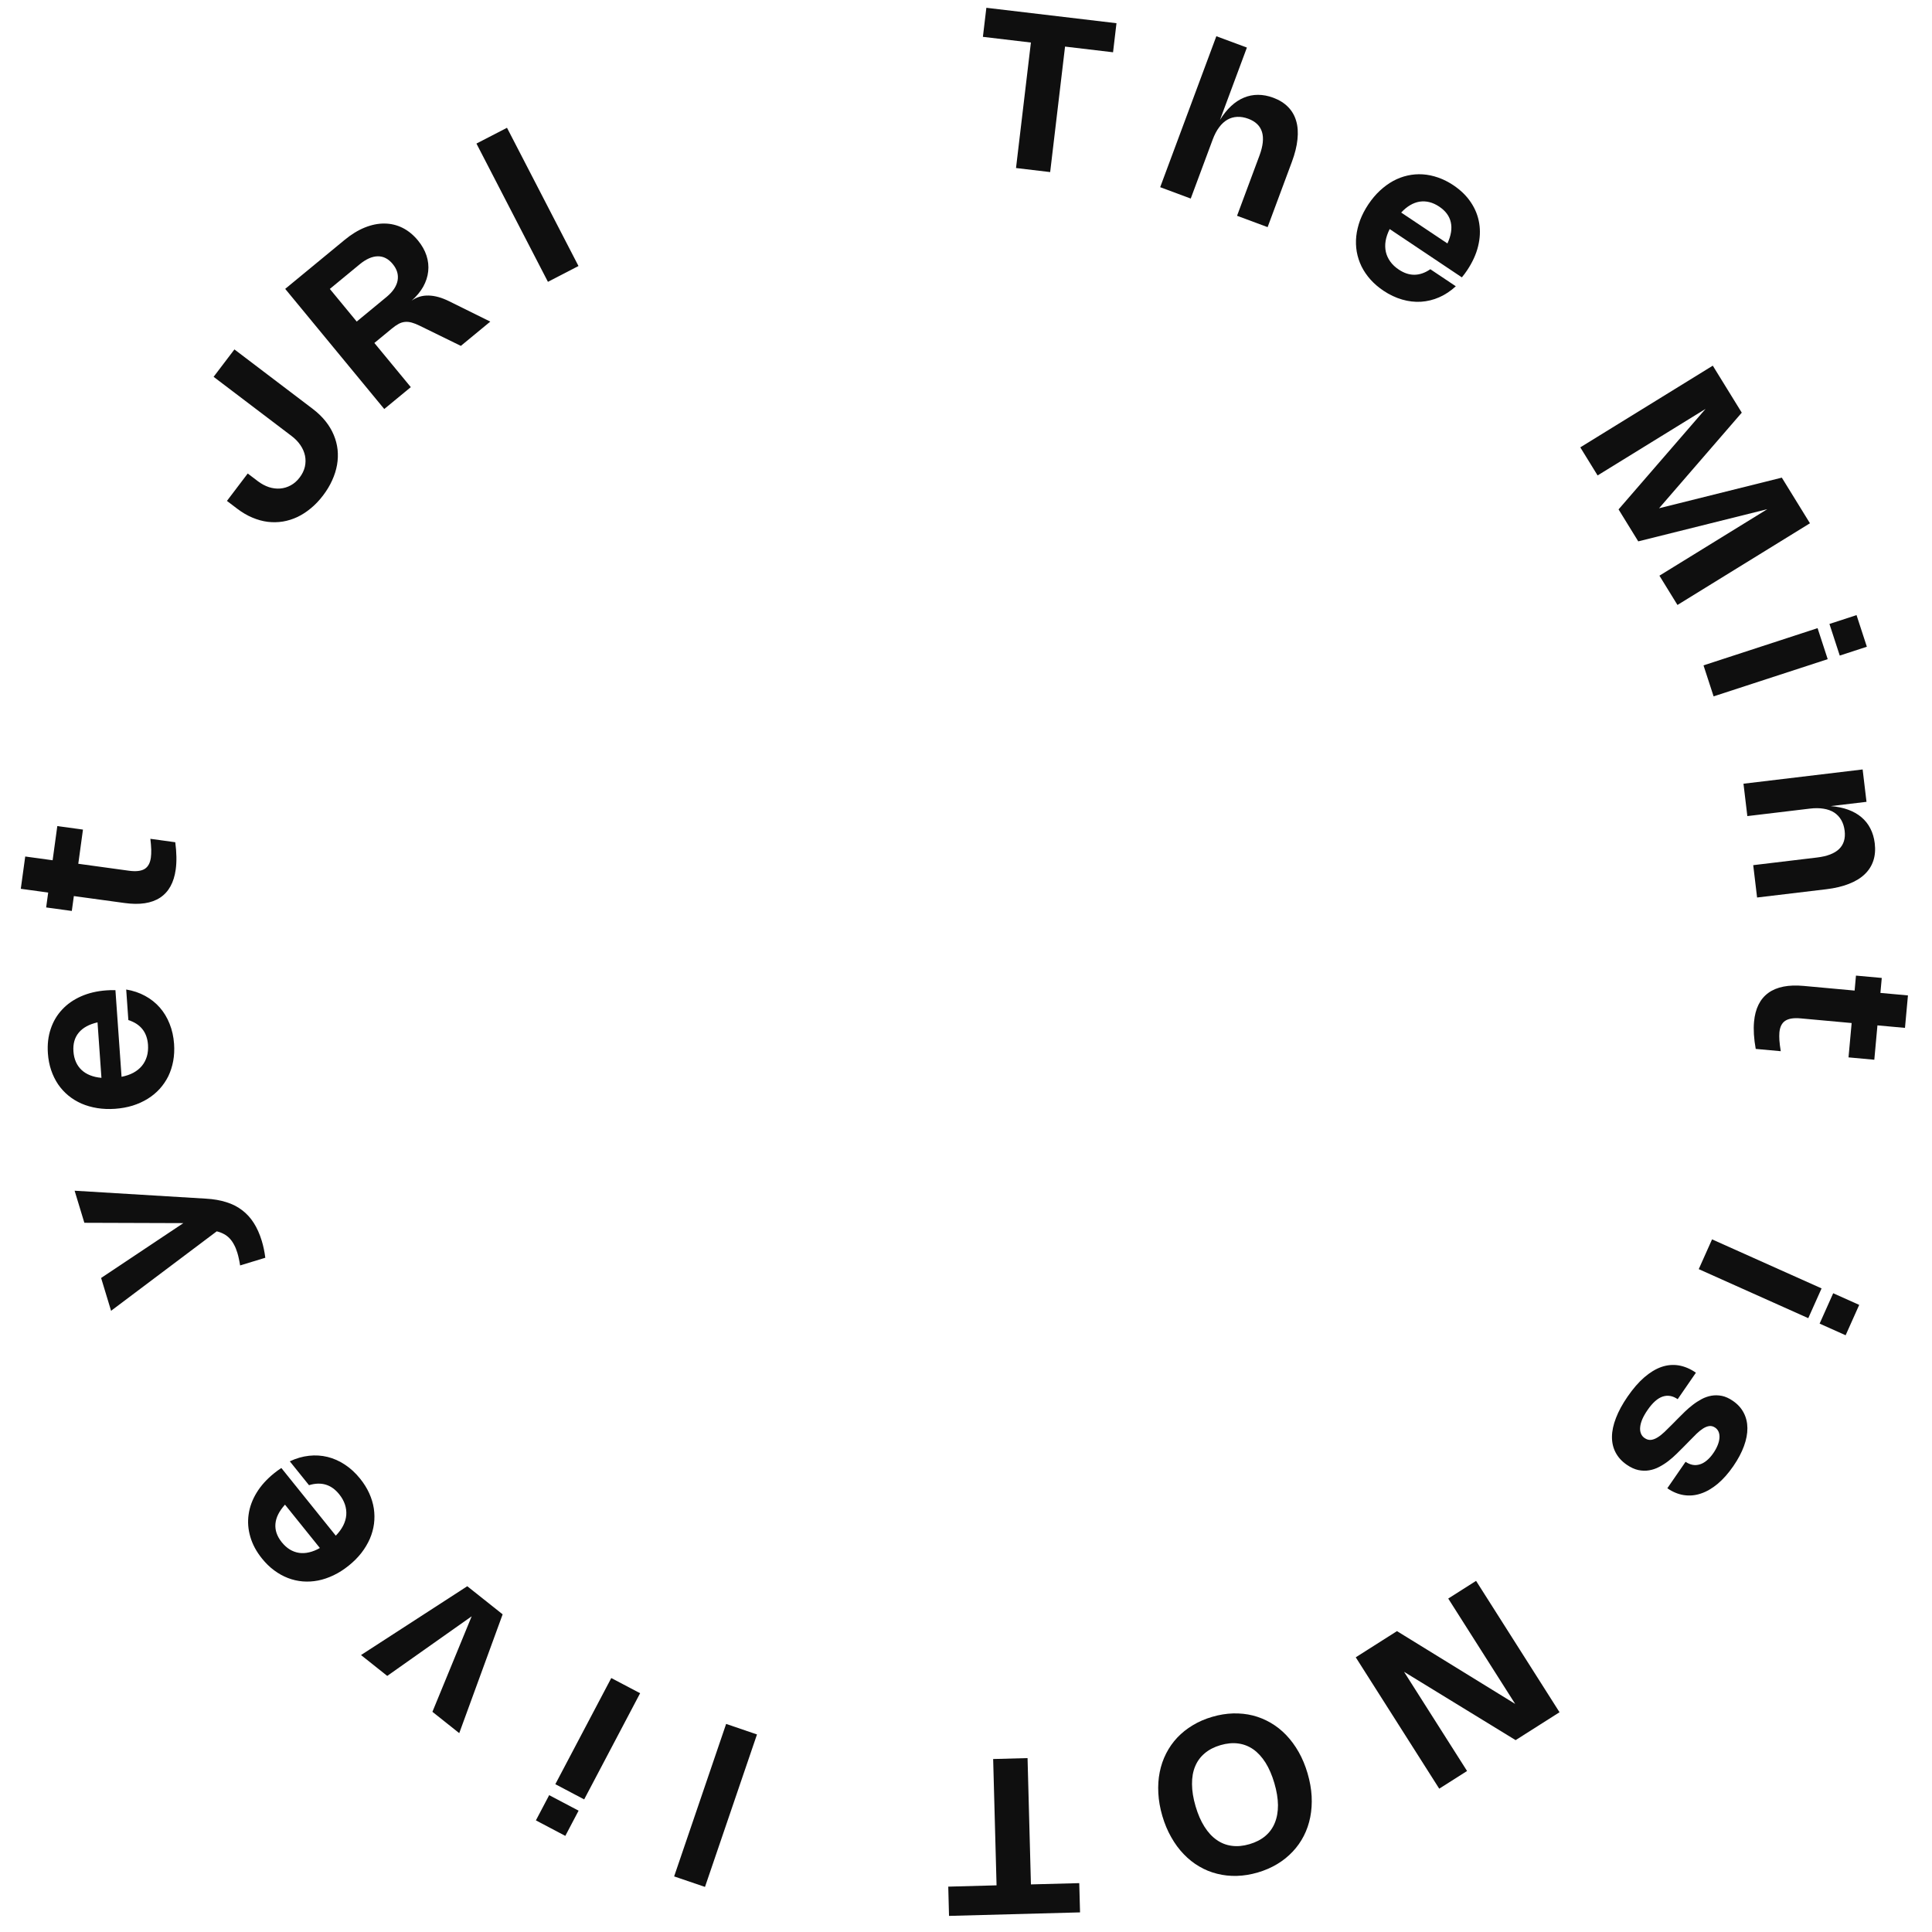
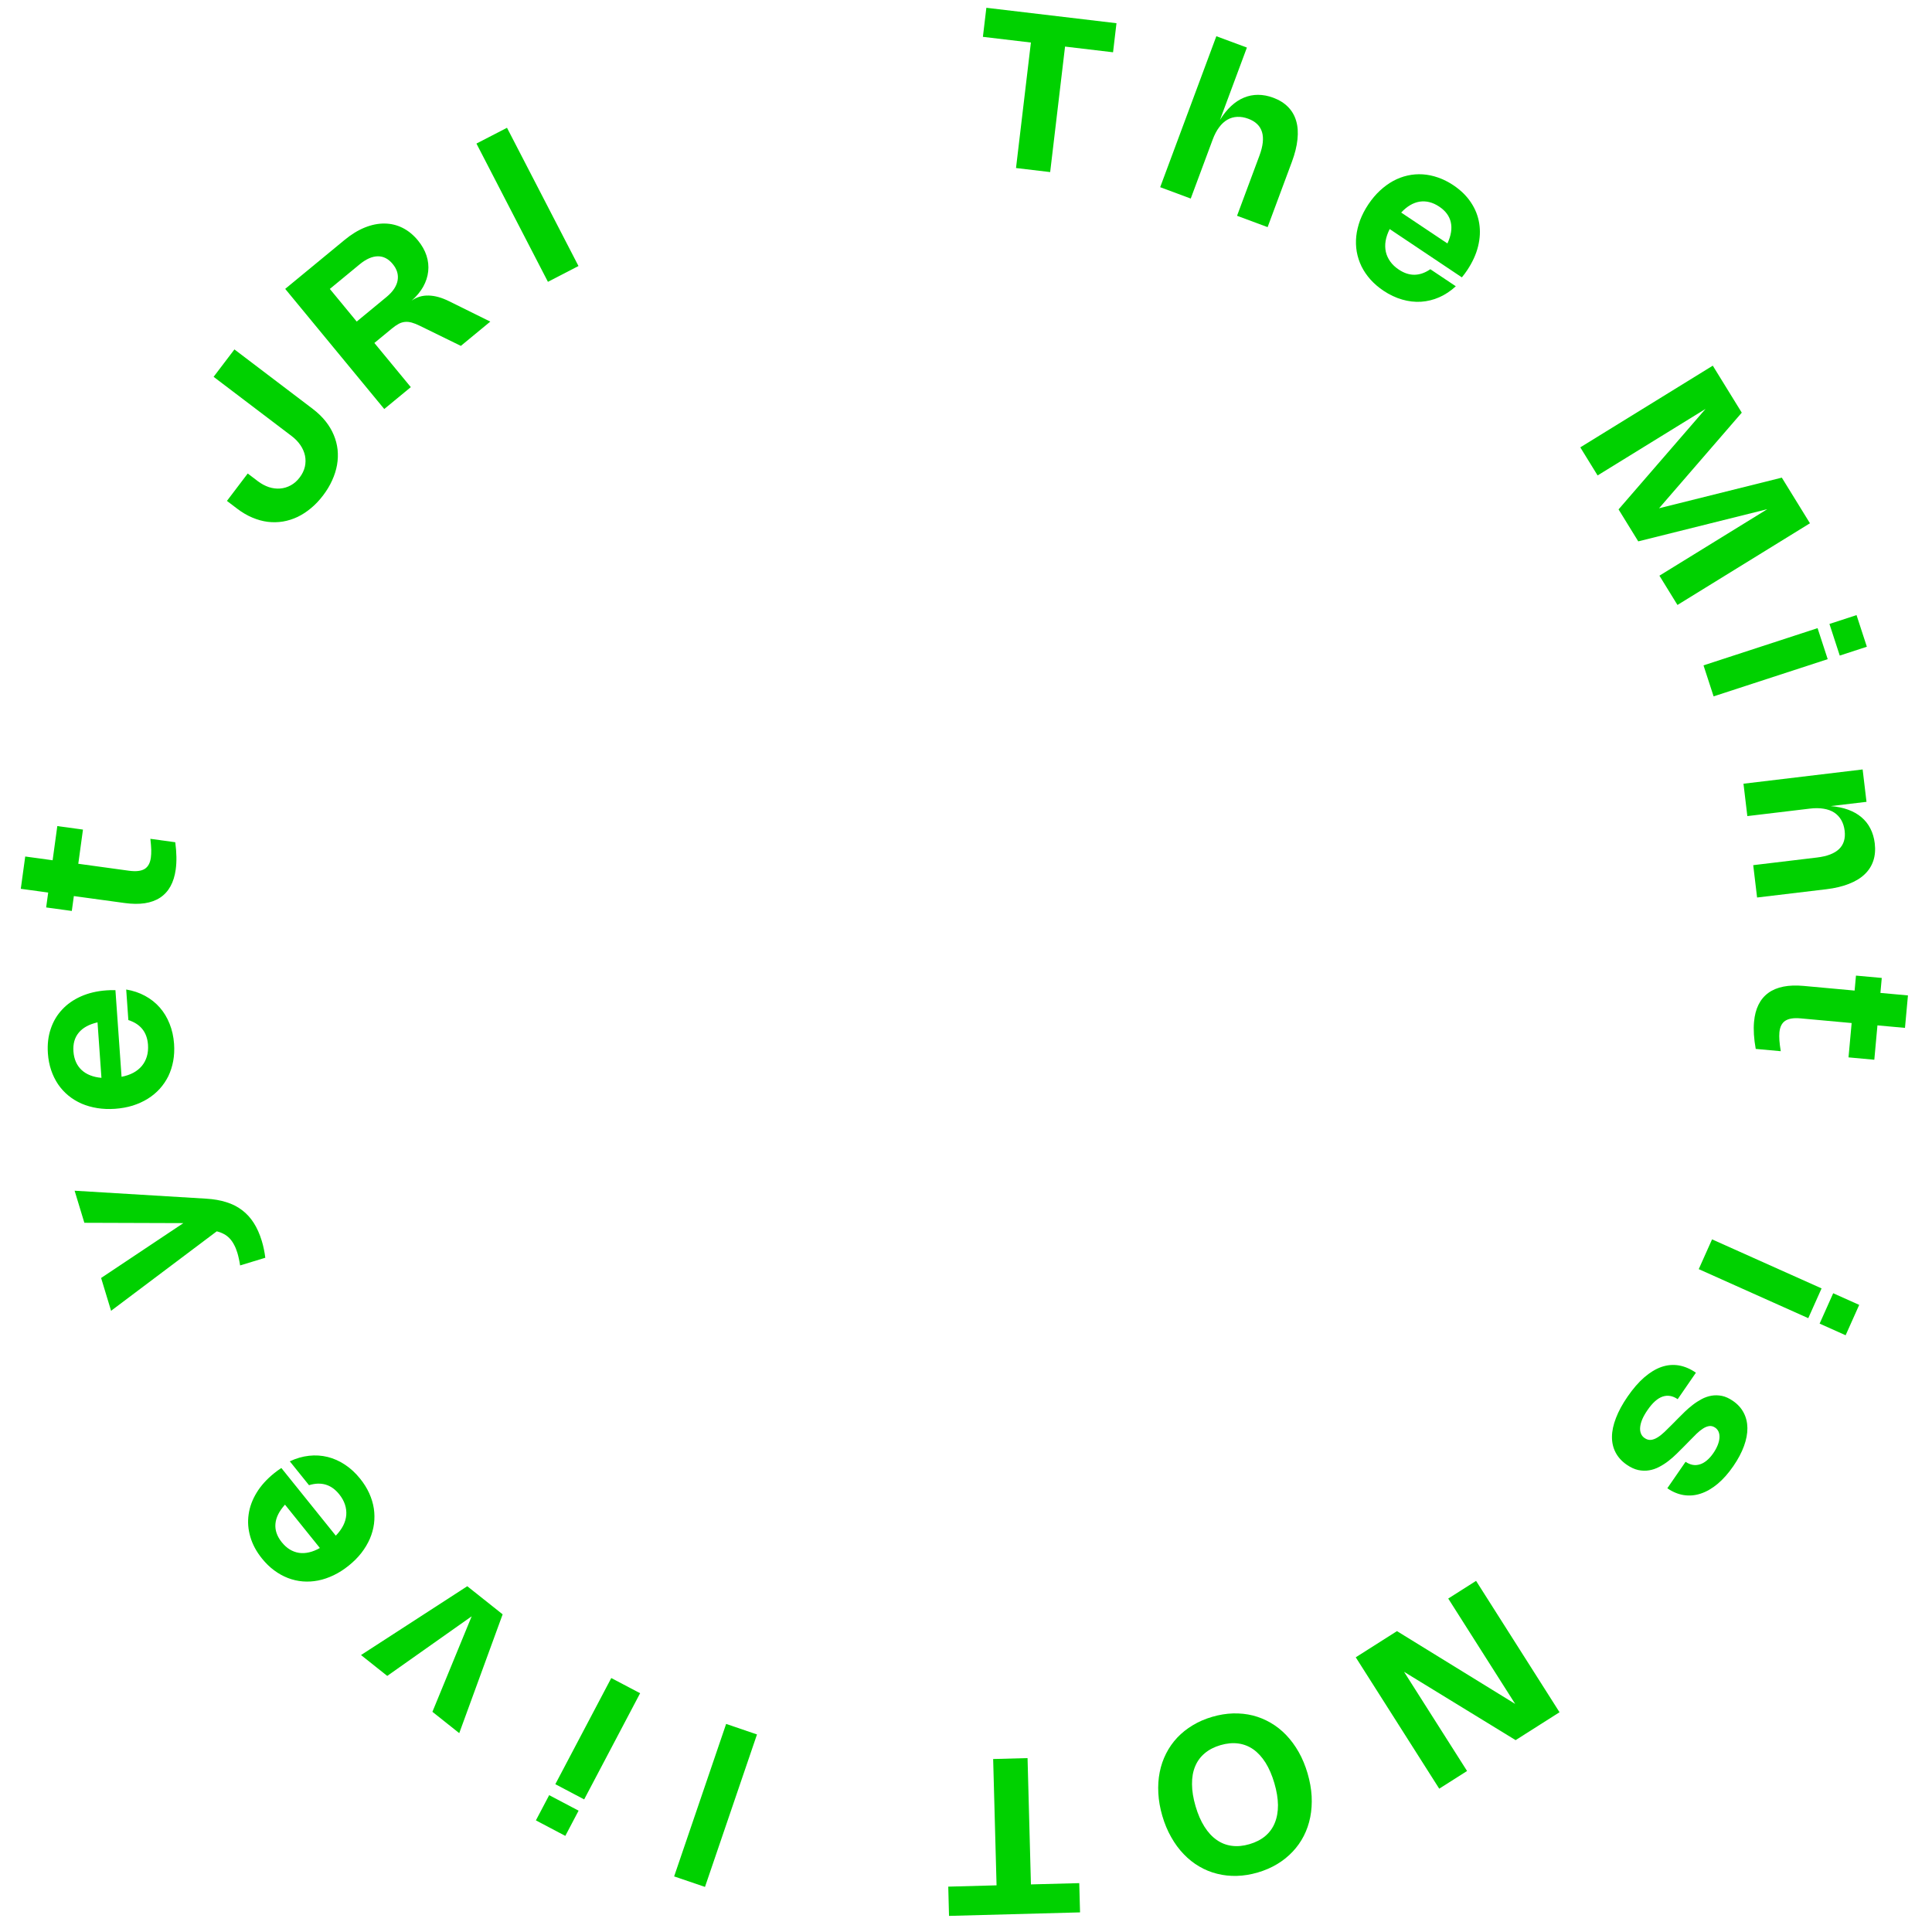
<svg xmlns="http://www.w3.org/2000/svg" width="71" height="71" viewBox="0 0 71 71" fill="none">
-   <path d="M40.904 1.921L39.14 1.712L38.593 6.324L37.338 6.175L37.885 1.563L36.121 1.354L36.248 0.286L41.03 0.853L40.904 1.921Z" fill="#0F0F0F" />
-   <path d="M43.759 7.297L42.636 6.879L44.7 1.331L45.823 1.748L44.834 4.406C44.959 4.204 45.096 4.034 45.243 3.897C45.391 3.76 45.547 3.657 45.712 3.589C45.877 3.52 46.05 3.485 46.231 3.485C46.413 3.485 46.6 3.52 46.791 3.591C47.014 3.674 47.195 3.787 47.335 3.93C47.477 4.074 47.576 4.245 47.634 4.445C47.693 4.644 47.708 4.87 47.681 5.122C47.656 5.373 47.588 5.647 47.477 5.946L46.584 8.347L45.461 7.93L46.285 5.716C46.546 5.014 46.409 4.563 45.874 4.364C45.73 4.311 45.594 4.288 45.465 4.295C45.336 4.301 45.215 4.336 45.103 4.4C44.993 4.464 44.892 4.557 44.801 4.68C44.71 4.801 44.632 4.951 44.566 5.128L43.759 7.297Z" fill="#0F0F0F" />
-   <path d="M53.5 10.52C53.311 10.695 53.107 10.83 52.89 10.925C52.674 11.02 52.451 11.074 52.222 11.089C51.993 11.103 51.761 11.076 51.528 11.008C51.295 10.941 51.067 10.834 50.844 10.685C50.66 10.562 50.5 10.424 50.364 10.273C50.229 10.121 50.12 9.961 50.035 9.79C49.952 9.619 49.894 9.44 49.86 9.252C49.828 9.065 49.822 8.875 49.842 8.682C49.863 8.488 49.91 8.292 49.982 8.095C50.057 7.897 50.158 7.702 50.287 7.509C50.415 7.318 50.556 7.15 50.709 7.008C50.864 6.864 51.026 6.745 51.195 6.652C51.366 6.559 51.543 6.492 51.727 6.451C51.91 6.41 52.095 6.395 52.283 6.407C52.472 6.419 52.661 6.459 52.851 6.525C53.041 6.591 53.227 6.685 53.409 6.806C53.681 6.988 53.896 7.198 54.055 7.438C54.215 7.676 54.316 7.932 54.36 8.205C54.405 8.478 54.391 8.761 54.318 9.055C54.246 9.348 54.112 9.64 53.918 9.931C53.888 9.975 53.857 10.019 53.825 10.063C53.794 10.107 53.76 10.15 53.723 10.193L51.07 8.418C50.995 8.567 50.945 8.712 50.921 8.853C50.898 8.993 50.901 9.127 50.929 9.255C50.958 9.382 51.012 9.5 51.091 9.611C51.17 9.722 51.275 9.821 51.405 9.907C51.789 10.165 52.176 10.16 52.564 9.894L53.5 10.52ZM53.192 8.947C53.327 8.655 53.368 8.396 53.316 8.168C53.266 7.941 53.124 7.749 52.89 7.593C52.77 7.513 52.65 7.458 52.529 7.428C52.408 7.398 52.288 7.393 52.169 7.411C52.051 7.43 51.935 7.473 51.82 7.541C51.707 7.608 51.598 7.698 51.493 7.811L53.192 8.947Z" fill="#0F0F0F" />
-   <path d="M66.515 19.23L61.646 22.232L60.983 21.156L64.948 18.712L60.205 19.895L59.481 18.72L62.678 15.027L58.711 17.472L58.075 16.44L62.944 13.438L64.009 15.165L60.97 18.678L65.481 17.553L66.515 19.23Z" fill="#0F0F0F" />
-   <path d="M67.61 24.092L67.231 22.93L68.227 22.605L68.606 23.767L67.61 24.092ZM62.974 25.591L62.603 24.452L66.795 23.084L67.167 24.224L62.974 25.591Z" fill="#0F0F0F" />
-   <path d="M64.214 29.991L64.072 28.801L68.451 28.277L68.593 29.467L67.276 29.624C67.513 29.643 67.727 29.686 67.916 29.755C68.106 29.824 68.269 29.916 68.405 30.031C68.542 30.146 68.652 30.284 68.734 30.445C68.818 30.607 68.872 30.789 68.896 30.991C68.924 31.227 68.907 31.44 68.844 31.63C68.781 31.822 68.674 31.989 68.523 32.132C68.373 32.275 68.179 32.392 67.943 32.483C67.708 32.576 67.433 32.641 67.116 32.679L64.572 32.983L64.43 31.794L66.775 31.513C67.519 31.424 67.857 31.096 67.79 30.53C67.771 30.377 67.729 30.245 67.664 30.134C67.599 30.022 67.513 29.931 67.405 29.86C67.298 29.791 67.168 29.744 67.018 29.72C66.868 29.695 66.7 29.693 66.512 29.716L64.214 29.991Z" fill="#0F0F0F" />
-   <path d="M64.522 38.547C64.454 38.17 64.434 37.838 64.46 37.55C64.504 37.066 64.679 36.713 64.985 36.489C65.292 36.266 65.725 36.181 66.284 36.232L68.156 36.403L68.206 35.853L69.154 35.939L69.104 36.489L70.116 36.581L70.007 37.774L68.995 37.682L68.88 38.945L67.932 38.858L68.047 37.596L66.173 37.425C65.92 37.402 65.732 37.431 65.606 37.514C65.482 37.596 65.411 37.739 65.392 37.942C65.385 38.024 65.385 38.121 65.392 38.233C65.4 38.345 65.417 38.478 65.442 38.631L64.522 38.547Z" fill="#0F0F0F" />
-   <path d="M66.87 48.642L67.369 47.526L68.325 47.954L67.826 49.07L66.87 48.642ZM62.428 46.64L62.917 45.546L66.942 47.348L66.453 48.442L62.428 46.64Z" fill="#0F0F0F" />
-   <path d="M63.7 53.878C63.516 54.145 63.324 54.362 63.122 54.531C62.919 54.7 62.713 54.819 62.504 54.888C62.296 54.958 62.088 54.976 61.88 54.944C61.672 54.912 61.47 54.828 61.273 54.693L61.944 53.72C62.029 53.778 62.114 53.815 62.202 53.832C62.289 53.848 62.377 53.843 62.465 53.816C62.552 53.791 62.638 53.743 62.722 53.673C62.806 53.604 62.887 53.514 62.964 53.402C63.032 53.303 63.085 53.206 63.123 53.111C63.161 53.016 63.183 52.928 63.189 52.846C63.195 52.764 63.186 52.69 63.16 52.624C63.134 52.559 63.091 52.506 63.033 52.466C62.962 52.417 62.889 52.398 62.814 52.407C62.74 52.418 62.664 52.448 62.587 52.497C62.509 52.547 62.429 52.611 62.348 52.689C62.268 52.768 62.185 52.852 62.099 52.94L61.89 53.153C61.806 53.239 61.716 53.329 61.619 53.423C61.523 53.518 61.42 53.608 61.313 53.691C61.206 53.774 61.093 53.846 60.974 53.908C60.855 53.971 60.731 54.013 60.603 54.034C60.474 54.056 60.342 54.052 60.205 54.023C60.068 53.993 59.928 53.929 59.783 53.829C59.6 53.703 59.464 53.553 59.373 53.379C59.282 53.206 59.237 53.013 59.239 52.799C59.241 52.586 59.29 52.356 59.387 52.108C59.481 51.861 59.623 51.599 59.813 51.324C60.013 51.034 60.217 50.798 60.426 50.617C60.635 50.437 60.844 50.309 61.056 50.235C61.268 50.162 61.48 50.143 61.693 50.178C61.906 50.214 62.117 50.303 62.324 50.446L61.654 51.419C61.472 51.294 61.287 51.262 61.1 51.324C60.914 51.387 60.73 51.551 60.547 51.817C60.466 51.934 60.403 52.044 60.357 52.148C60.312 52.254 60.285 52.352 60.276 52.439C60.266 52.528 60.275 52.607 60.302 52.676C60.328 52.746 60.373 52.803 60.437 52.847C60.515 52.901 60.593 52.923 60.67 52.915C60.748 52.907 60.828 52.877 60.911 52.826C60.994 52.776 61.08 52.708 61.17 52.623C61.259 52.537 61.355 52.443 61.456 52.341L61.665 52.129C61.742 52.05 61.826 51.967 61.918 51.878C62.01 51.789 62.108 51.705 62.211 51.626C62.314 51.546 62.424 51.476 62.539 51.414C62.653 51.354 62.772 51.313 62.896 51.291C63.02 51.27 63.148 51.272 63.279 51.298C63.411 51.325 63.546 51.387 63.684 51.482C63.859 51.602 63.991 51.747 64.079 51.917C64.168 52.087 64.214 52.274 64.216 52.48C64.218 52.687 64.176 52.908 64.09 53.143C64.004 53.38 63.874 53.625 63.7 53.878Z" fill="#0F0F0F" />
-   <path d="M49.823 60.905L51.338 59.943L55.682 62.618L53.222 58.746L54.245 58.096L57.312 62.924L55.698 63.949L51.598 61.438L53.914 65.083L52.891 65.733L49.823 60.905Z" fill="#0F0F0F" />
-   <path d="M48.053 65.171C48.137 65.459 48.187 65.738 48.202 66.007C48.216 66.278 48.199 66.535 48.151 66.779C48.103 67.023 48.024 67.253 47.915 67.467C47.805 67.681 47.669 67.874 47.505 68.047C47.342 68.221 47.153 68.373 46.938 68.503C46.722 68.633 46.484 68.736 46.223 68.813C45.962 68.889 45.706 68.931 45.455 68.938C45.203 68.945 44.961 68.919 44.73 68.86C44.498 68.803 44.279 68.714 44.072 68.592C43.864 68.471 43.674 68.32 43.502 68.14C43.329 67.962 43.176 67.754 43.043 67.518C42.908 67.282 42.799 67.021 42.715 66.735C42.631 66.448 42.582 66.169 42.568 65.898C42.553 65.628 42.57 65.37 42.619 65.125C42.667 64.882 42.746 64.653 42.855 64.439C42.964 64.225 43.1 64.031 43.264 63.856C43.428 63.683 43.617 63.532 43.834 63.402C44.048 63.272 44.286 63.169 44.547 63.093C44.808 63.016 45.065 62.975 45.317 62.967C45.568 62.961 45.809 62.986 46.04 63.043C46.271 63.102 46.49 63.192 46.698 63.313C46.906 63.434 47.096 63.584 47.267 63.763C47.44 63.944 47.593 64.151 47.727 64.387C47.861 64.623 47.969 64.885 48.053 65.171ZM46.832 65.529C46.746 65.236 46.638 64.986 46.508 64.778C46.376 64.57 46.227 64.407 46.058 64.288C45.891 64.171 45.705 64.099 45.503 64.072C45.299 64.045 45.082 64.066 44.852 64.133C44.622 64.201 44.429 64.3 44.273 64.432C44.116 64.564 43.998 64.725 43.92 64.915C43.841 65.106 43.803 65.324 43.806 65.569C43.807 65.815 43.85 66.084 43.936 66.377C44.022 66.67 44.13 66.92 44.262 67.128C44.392 67.335 44.542 67.498 44.711 67.615C44.879 67.734 45.065 67.807 45.269 67.833C45.471 67.86 45.688 67.84 45.918 67.772C46.148 67.705 46.342 67.605 46.499 67.473C46.655 67.341 46.772 67.18 46.849 66.989C46.927 66.799 46.966 66.582 46.965 66.336C46.962 66.091 46.918 65.822 46.832 65.529Z" fill="#0F0F0F" />
-   <path d="M34.848 69.333L36.623 69.285L36.498 64.643L37.762 64.609L37.886 69.251L39.662 69.204L39.691 70.279L34.876 70.408L34.848 69.333Z" fill="#0F0F0F" />
-   <path d="M26.685 63.353L27.819 63.74L25.908 69.343L24.774 68.957L26.685 63.353Z" fill="#0F0F0F" />
-   <path d="M20.182 65.971L21.263 66.541L20.775 67.468L19.694 66.898L20.182 65.971ZM22.464 61.667L23.524 62.225L21.468 66.127L20.408 65.568L22.464 61.667Z" fill="#0F0F0F" />
-   <path d="M13.267 60.822L17.172 58.293L18.472 59.326L16.877 63.692L15.891 62.908L17.334 59.398L14.231 61.589L13.267 60.822Z" fill="#0F0F0F" />
-   <path d="M10.65 53.703C10.883 53.593 11.117 53.525 11.354 53.499C11.588 53.473 11.817 53.487 12.04 53.542C12.263 53.597 12.475 53.692 12.678 53.827C12.881 53.96 13.066 54.131 13.234 54.34C13.373 54.512 13.484 54.691 13.569 54.877C13.652 55.061 13.709 55.248 13.738 55.436C13.766 55.624 13.768 55.812 13.744 56.001C13.719 56.189 13.668 56.372 13.591 56.551C13.512 56.73 13.409 56.903 13.281 57.069C13.151 57.235 12.996 57.391 12.815 57.536C12.636 57.681 12.451 57.798 12.262 57.889C12.072 57.98 11.882 58.045 11.692 58.083C11.501 58.12 11.312 58.131 11.125 58.116C10.938 58.1 10.757 58.059 10.581 57.991C10.405 57.923 10.235 57.829 10.074 57.709C9.912 57.589 9.763 57.444 9.626 57.273C9.421 57.019 9.279 56.754 9.199 56.477C9.118 56.202 9.097 55.928 9.137 55.654C9.175 55.38 9.273 55.114 9.431 54.855C9.588 54.597 9.803 54.359 10.075 54.14C10.117 54.106 10.159 54.074 10.204 54.041C10.246 54.009 10.291 53.978 10.339 53.948L12.34 56.435C12.456 56.316 12.547 56.192 12.612 56.065C12.676 55.938 12.714 55.809 12.725 55.679C12.735 55.549 12.719 55.42 12.677 55.291C12.634 55.161 12.564 55.035 12.466 54.914C12.176 54.553 11.806 54.442 11.356 54.58L10.65 53.703ZM10.473 55.295C10.258 55.534 10.141 55.769 10.122 56.001C10.102 56.233 10.18 56.459 10.356 56.678C10.447 56.79 10.545 56.879 10.652 56.944C10.759 57.008 10.871 57.049 10.99 57.067C11.108 57.084 11.232 57.078 11.362 57.047C11.49 57.018 11.621 56.965 11.755 56.888L10.473 55.295Z" fill="#0F0F0F" />
-   <path d="M2.742 43.758L7.569 44.05C7.848 44.066 8.097 44.109 8.317 44.179C8.537 44.247 8.73 44.345 8.897 44.473C9.065 44.6 9.208 44.757 9.327 44.944C9.446 45.131 9.544 45.35 9.62 45.601C9.679 45.795 9.722 46.002 9.75 46.222L8.824 46.504C8.81 46.412 8.794 46.328 8.777 46.252C8.761 46.176 8.743 46.106 8.723 46.041C8.689 45.927 8.648 45.827 8.6 45.74C8.554 45.652 8.5 45.576 8.439 45.511C8.377 45.446 8.307 45.392 8.229 45.351C8.151 45.308 8.063 45.274 7.965 45.251L4.082 48.171L3.716 46.965L6.738 44.949L3.1 44.937L2.742 43.758Z" fill="#0F0F0F" />
-   <path d="M4.638 36.364C4.892 36.406 5.123 36.484 5.332 36.598C5.539 36.71 5.719 36.852 5.871 37.025C6.022 37.197 6.143 37.397 6.232 37.623C6.323 37.848 6.378 38.094 6.397 38.361C6.412 38.582 6.402 38.792 6.365 38.993C6.328 39.192 6.268 39.377 6.186 39.549C6.101 39.719 5.995 39.875 5.868 40.016C5.74 40.156 5.593 40.278 5.428 40.38C5.262 40.483 5.078 40.566 4.878 40.63C4.677 40.692 4.46 40.731 4.229 40.748C3.999 40.764 3.78 40.755 3.574 40.722C3.365 40.688 3.172 40.633 2.994 40.556C2.817 40.477 2.655 40.379 2.51 40.259C2.366 40.14 2.24 40.002 2.134 39.847C2.029 39.69 1.943 39.516 1.879 39.325C1.815 39.135 1.775 38.93 1.76 38.712C1.737 38.386 1.771 38.087 1.863 37.815C1.953 37.542 2.093 37.305 2.282 37.103C2.469 36.9 2.702 36.738 2.979 36.615C3.255 36.493 3.568 36.419 3.916 36.395C3.969 36.391 4.023 36.389 4.078 36.387C4.131 36.385 4.186 36.385 4.242 36.388L4.467 39.572C4.63 39.54 4.775 39.491 4.902 39.423C5.026 39.355 5.131 39.271 5.215 39.17C5.297 39.07 5.358 38.954 5.397 38.825C5.436 38.694 5.449 38.55 5.439 38.395C5.406 37.933 5.165 37.631 4.717 37.487L4.638 36.364ZM3.584 37.571C3.271 37.644 3.041 37.77 2.893 37.951C2.744 38.13 2.679 38.359 2.699 38.64C2.709 38.784 2.74 38.912 2.79 39.026C2.841 39.141 2.91 39.239 2.998 39.321C3.085 39.403 3.19 39.468 3.314 39.517C3.437 39.566 3.574 39.597 3.728 39.61L3.584 37.571Z" fill="#0F0F0F" />
-   <path d="M6.441 30.952C6.491 31.332 6.497 31.665 6.458 31.951C6.392 32.432 6.201 32.778 5.886 32.987C5.569 33.196 5.133 33.262 4.577 33.185L2.714 32.93L2.639 33.477L1.696 33.348L1.771 32.801L0.764 32.663L0.927 31.476L1.934 31.614L2.106 30.358L3.049 30.487L2.877 31.743L4.741 31.999C4.992 32.033 5.182 32.012 5.311 31.936C5.439 31.859 5.516 31.72 5.544 31.517C5.555 31.436 5.56 31.338 5.558 31.227C5.554 31.114 5.544 30.981 5.526 30.826L6.441 30.952Z" fill="#0F0F0F" />
-   <path d="M8.34 18.408L9.104 17.401L9.475 17.683C9.606 17.782 9.742 17.855 9.882 17.902C10.024 17.947 10.162 17.964 10.297 17.953C10.433 17.942 10.562 17.903 10.685 17.836C10.808 17.769 10.918 17.673 11.013 17.547C11.109 17.421 11.172 17.29 11.204 17.153C11.235 17.015 11.236 16.88 11.209 16.747C11.181 16.614 11.126 16.486 11.043 16.363C10.96 16.239 10.852 16.127 10.721 16.027L7.85 13.848L8.615 12.841L11.498 15.03C11.68 15.169 11.835 15.319 11.963 15.479C12.091 15.639 12.191 15.807 12.264 15.982C12.338 16.156 12.385 16.337 12.406 16.523C12.425 16.709 12.419 16.896 12.386 17.085C12.352 17.275 12.293 17.463 12.207 17.651C12.123 17.839 12.012 18.024 11.875 18.204C11.739 18.384 11.591 18.54 11.431 18.673C11.273 18.806 11.107 18.914 10.934 18.997C10.761 19.078 10.583 19.135 10.399 19.166C10.214 19.196 10.027 19.2 9.838 19.177C9.65 19.153 9.462 19.101 9.273 19.021C9.084 18.942 8.898 18.832 8.716 18.694L8.34 18.408Z" fill="#0F0F0F" />
-   <path d="M14.121 15.031L10.481 10.616L12.665 8.816C12.913 8.611 13.161 8.46 13.409 8.36C13.659 8.26 13.899 8.212 14.132 8.215C14.365 8.217 14.586 8.27 14.795 8.374C15.003 8.479 15.192 8.633 15.36 8.837C15.506 9.015 15.611 9.2 15.674 9.394C15.736 9.586 15.757 9.779 15.736 9.972C15.716 10.164 15.655 10.351 15.553 10.536C15.451 10.718 15.309 10.889 15.128 11.049C15.314 10.916 15.523 10.854 15.753 10.861C15.984 10.866 16.237 10.937 16.512 11.074L18.018 11.819L16.936 12.711L15.427 11.972C15.317 11.917 15.218 11.879 15.132 11.855C15.044 11.831 14.961 11.822 14.883 11.83C14.804 11.837 14.726 11.861 14.65 11.902C14.574 11.943 14.49 12 14.399 12.076L13.758 12.604L15.097 14.227L14.121 15.031ZM14.205 10.913C14.32 10.818 14.412 10.72 14.48 10.619C14.548 10.516 14.592 10.414 14.611 10.312C14.63 10.207 14.626 10.104 14.597 10.002C14.567 9.899 14.512 9.799 14.432 9.702C14.275 9.511 14.091 9.416 13.883 9.419C13.674 9.422 13.451 9.521 13.215 9.716L12.121 10.618L13.109 11.817L14.205 10.913Z" fill="#0F0F0F" />
-   <path d="M21.259 9.776L20.136 10.357L17.509 5.276L18.632 4.696L21.259 9.776Z" fill="#0F0F0F" />
+   <path d="M40.904 1.921L39.14 1.712L38.593 6.324L37.338 6.175L37.885 1.563L36.121 1.354L36.248 0.286L41.03 0.853L40.904 1.921Z" fill="#00D100" />
+   <path d="M43.759 7.297L42.636 6.879L44.7 1.331L45.823 1.748L44.834 4.406C44.959 4.204 45.096 4.034 45.243 3.897C45.391 3.76 45.547 3.657 45.712 3.589C45.877 3.52 46.05 3.485 46.231 3.485C46.413 3.485 46.6 3.52 46.791 3.591C47.014 3.674 47.195 3.787 47.335 3.93C47.477 4.074 47.576 4.245 47.634 4.445C47.693 4.644 47.708 4.87 47.681 5.122C47.656 5.373 47.588 5.647 47.477 5.946L46.584 8.347L45.461 7.93L46.285 5.716C46.546 5.014 46.409 4.563 45.874 4.364C45.73 4.311 45.594 4.288 45.465 4.295C45.336 4.301 45.215 4.336 45.103 4.4C44.993 4.464 44.892 4.557 44.801 4.68C44.71 4.801 44.632 4.951 44.566 5.128L43.759 7.297Z" fill="#00D100" />
+   <path d="M53.5 10.52C53.311 10.695 53.107 10.83 52.89 10.925C52.674 11.02 52.451 11.074 52.222 11.089C51.993 11.103 51.761 11.076 51.528 11.008C51.295 10.941 51.067 10.834 50.844 10.685C50.66 10.562 50.5 10.424 50.364 10.273C50.229 10.121 50.12 9.961 50.035 9.79C49.952 9.619 49.894 9.44 49.86 9.252C49.828 9.065 49.822 8.875 49.842 8.682C49.863 8.488 49.91 8.292 49.982 8.095C50.057 7.897 50.158 7.702 50.287 7.509C50.415 7.318 50.556 7.15 50.709 7.008C50.864 6.864 51.026 6.745 51.195 6.652C51.366 6.559 51.543 6.492 51.727 6.451C51.91 6.41 52.095 6.395 52.283 6.407C52.472 6.419 52.661 6.459 52.851 6.525C53.041 6.591 53.227 6.685 53.409 6.806C53.681 6.988 53.896 7.198 54.055 7.438C54.215 7.676 54.316 7.932 54.36 8.205C54.405 8.478 54.391 8.761 54.318 9.055C54.246 9.348 54.112 9.64 53.918 9.931C53.888 9.975 53.857 10.019 53.825 10.063C53.794 10.107 53.76 10.15 53.723 10.193L51.07 8.418C50.995 8.567 50.945 8.712 50.921 8.853C50.898 8.993 50.901 9.127 50.929 9.255C50.958 9.382 51.012 9.5 51.091 9.611C51.17 9.722 51.275 9.821 51.405 9.907C51.789 10.165 52.176 10.16 52.564 9.894L53.5 10.52ZM53.192 8.947C53.327 8.655 53.368 8.396 53.316 8.168C53.266 7.941 53.124 7.749 52.89 7.593C52.77 7.513 52.65 7.458 52.529 7.428C52.408 7.398 52.288 7.393 52.169 7.411C52.051 7.43 51.935 7.473 51.82 7.541C51.707 7.608 51.598 7.698 51.493 7.811L53.192 8.947Z" fill="#00D100" />
+   <path d="M66.515 19.23L61.646 22.232L60.983 21.156L64.948 18.712L60.205 19.895L59.481 18.72L62.678 15.027L58.711 17.472L58.075 16.44L62.944 13.438L64.009 15.165L60.97 18.678L65.481 17.553L66.515 19.23Z" fill="#00D100" />
+   <path d="M67.61 24.092L67.231 22.93L68.227 22.605L68.606 23.767L67.61 24.092ZM62.974 25.591L62.603 24.452L66.795 23.084L67.167 24.224L62.974 25.591Z" fill="#00D100" />
+   <path d="M64.214 29.991L64.072 28.801L68.451 28.277L68.593 29.467L67.276 29.624C67.513 29.643 67.727 29.686 67.916 29.755C68.106 29.824 68.269 29.916 68.405 30.031C68.542 30.146 68.652 30.284 68.734 30.445C68.818 30.607 68.872 30.789 68.896 30.991C68.924 31.227 68.907 31.44 68.844 31.63C68.781 31.822 68.674 31.989 68.523 32.132C68.373 32.275 68.179 32.392 67.943 32.483C67.708 32.576 67.433 32.641 67.116 32.679L64.572 32.983L64.43 31.794L66.775 31.513C67.519 31.424 67.857 31.096 67.79 30.53C67.771 30.377 67.729 30.245 67.664 30.134C67.599 30.022 67.513 29.931 67.405 29.86C67.298 29.791 67.168 29.744 67.018 29.72C66.868 29.695 66.7 29.693 66.512 29.716L64.214 29.991Z" fill="#00D100" />
+   <path d="M64.522 38.547C64.454 38.17 64.434 37.838 64.46 37.55C64.504 37.066 64.679 36.713 64.985 36.489C65.292 36.266 65.725 36.181 66.284 36.232L68.156 36.403L68.206 35.853L69.154 35.939L69.104 36.489L70.116 36.581L70.007 37.774L68.995 37.682L68.88 38.945L67.932 38.858L68.047 37.596L66.173 37.425C65.92 37.402 65.732 37.431 65.606 37.514C65.482 37.596 65.411 37.739 65.392 37.942C65.385 38.024 65.385 38.121 65.392 38.233C65.4 38.345 65.417 38.478 65.442 38.631L64.522 38.547Z" fill="#00D100" />
+   <path d="M66.87 48.642L67.369 47.526L68.325 47.954L67.826 49.07L66.87 48.642ZM62.428 46.64L62.917 45.546L66.942 47.348L66.453 48.442L62.428 46.64Z" fill="#00D100" />
+   <path d="M63.7 53.878C63.516 54.145 63.324 54.362 63.122 54.531C62.919 54.7 62.713 54.819 62.504 54.888C62.296 54.958 62.088 54.976 61.88 54.944C61.672 54.912 61.47 54.828 61.273 54.693L61.944 53.72C62.029 53.778 62.114 53.815 62.202 53.832C62.289 53.848 62.377 53.843 62.465 53.816C62.552 53.791 62.638 53.743 62.722 53.673C62.806 53.604 62.887 53.514 62.964 53.402C63.032 53.303 63.085 53.206 63.123 53.111C63.161 53.016 63.183 52.928 63.189 52.846C63.195 52.764 63.186 52.69 63.16 52.624C63.134 52.559 63.091 52.506 63.033 52.466C62.962 52.417 62.889 52.398 62.814 52.407C62.74 52.418 62.664 52.448 62.587 52.497C62.509 52.547 62.429 52.611 62.348 52.689C62.268 52.768 62.185 52.852 62.099 52.94L61.89 53.153C61.806 53.239 61.716 53.329 61.619 53.423C61.523 53.518 61.42 53.608 61.313 53.691C61.206 53.774 61.093 53.846 60.974 53.908C60.855 53.971 60.731 54.013 60.603 54.034C60.474 54.056 60.342 54.052 60.205 54.023C60.068 53.993 59.928 53.929 59.783 53.829C59.6 53.703 59.464 53.553 59.373 53.379C59.282 53.206 59.237 53.013 59.239 52.799C59.241 52.586 59.29 52.356 59.387 52.108C59.481 51.861 59.623 51.599 59.813 51.324C60.013 51.034 60.217 50.798 60.426 50.617C60.635 50.437 60.844 50.309 61.056 50.235C61.268 50.162 61.48 50.143 61.693 50.178C61.906 50.214 62.117 50.303 62.324 50.446L61.654 51.419C61.472 51.294 61.287 51.262 61.1 51.324C60.914 51.387 60.73 51.551 60.547 51.817C60.466 51.934 60.403 52.044 60.357 52.148C60.312 52.254 60.285 52.352 60.276 52.439C60.266 52.528 60.275 52.607 60.302 52.676C60.328 52.746 60.373 52.803 60.437 52.847C60.515 52.901 60.593 52.923 60.67 52.915C60.748 52.907 60.828 52.877 60.911 52.826C60.994 52.776 61.08 52.708 61.17 52.623C61.259 52.537 61.355 52.443 61.456 52.341L61.665 52.129C61.742 52.05 61.826 51.967 61.918 51.878C62.01 51.789 62.108 51.705 62.211 51.626C62.314 51.546 62.424 51.476 62.539 51.414C62.653 51.354 62.772 51.313 62.896 51.291C63.02 51.27 63.148 51.272 63.279 51.298C63.411 51.325 63.546 51.387 63.684 51.482C63.859 51.602 63.991 51.747 64.079 51.917C64.168 52.087 64.214 52.274 64.216 52.48C64.218 52.687 64.176 52.908 64.09 53.143C64.004 53.38 63.874 53.625 63.7 53.878Z" fill="#00D100" />
+   <path d="M49.823 60.905L51.338 59.943L55.682 62.618L53.222 58.746L54.245 58.096L57.312 62.924L55.698 63.949L51.598 61.438L53.914 65.083L52.891 65.733L49.823 60.905Z" fill="#00D100" />
+   <path d="M48.053 65.171C48.137 65.459 48.187 65.738 48.202 66.007C48.216 66.278 48.199 66.535 48.151 66.779C48.103 67.023 48.024 67.253 47.915 67.467C47.805 67.681 47.669 67.874 47.505 68.047C47.342 68.221 47.153 68.373 46.938 68.503C46.722 68.633 46.484 68.736 46.223 68.813C45.962 68.889 45.706 68.931 45.455 68.938C45.203 68.945 44.961 68.919 44.73 68.86C44.498 68.803 44.279 68.714 44.072 68.592C43.864 68.471 43.674 68.32 43.502 68.14C43.329 67.962 43.176 67.754 43.043 67.518C42.908 67.282 42.799 67.021 42.715 66.735C42.631 66.448 42.582 66.169 42.568 65.898C42.553 65.628 42.57 65.37 42.619 65.125C42.667 64.882 42.746 64.653 42.855 64.439C42.964 64.225 43.1 64.031 43.264 63.856C43.428 63.683 43.617 63.532 43.834 63.402C44.048 63.272 44.286 63.169 44.547 63.093C44.808 63.016 45.065 62.975 45.317 62.967C45.568 62.961 45.809 62.986 46.04 63.043C46.271 63.102 46.49 63.192 46.698 63.313C46.906 63.434 47.096 63.584 47.267 63.763C47.44 63.944 47.593 64.151 47.727 64.387C47.861 64.623 47.969 64.885 48.053 65.171ZM46.832 65.529C46.746 65.236 46.638 64.986 46.508 64.778C46.376 64.57 46.227 64.407 46.058 64.288C45.891 64.171 45.705 64.099 45.503 64.072C45.299 64.045 45.082 64.066 44.852 64.133C44.622 64.201 44.429 64.3 44.273 64.432C44.116 64.564 43.998 64.725 43.92 64.915C43.841 65.106 43.803 65.324 43.806 65.569C43.807 65.815 43.85 66.084 43.936 66.377C44.022 66.67 44.13 66.92 44.262 67.128C44.392 67.335 44.542 67.498 44.711 67.615C44.879 67.734 45.065 67.807 45.269 67.833C45.471 67.86 45.688 67.84 45.918 67.772C46.148 67.705 46.342 67.605 46.499 67.473C46.655 67.341 46.772 67.18 46.849 66.989C46.927 66.799 46.966 66.582 46.965 66.336C46.962 66.091 46.918 65.822 46.832 65.529Z" fill="#00D100" />
+   <path d="M34.848 69.333L36.623 69.285L36.498 64.643L37.762 64.609L37.886 69.251L39.662 69.204L39.691 70.279L34.876 70.408L34.848 69.333Z" fill="#00D100" />
+   <path d="M26.685 63.353L27.819 63.74L25.908 69.343L24.774 68.957L26.685 63.353Z" fill="#00D100" />
+   <path d="M20.182 65.971L21.263 66.541L20.775 67.468L19.694 66.898L20.182 65.971ZM22.464 61.667L23.524 62.225L21.468 66.127L20.408 65.568L22.464 61.667Z" fill="#00D100" />
+   <path d="M13.267 60.822L17.172 58.293L18.472 59.326L16.877 63.692L15.891 62.908L17.334 59.398L14.231 61.589L13.267 60.822Z" fill="#00D100" />
+   <path d="M10.65 53.703C10.883 53.593 11.117 53.525 11.354 53.499C11.588 53.473 11.817 53.487 12.04 53.542C12.263 53.597 12.475 53.692 12.678 53.827C12.881 53.96 13.066 54.131 13.234 54.34C13.373 54.512 13.484 54.691 13.569 54.877C13.652 55.061 13.709 55.248 13.738 55.436C13.766 55.624 13.768 55.812 13.744 56.001C13.719 56.189 13.668 56.372 13.591 56.551C13.512 56.73 13.409 56.903 13.281 57.069C13.151 57.235 12.996 57.391 12.815 57.536C12.636 57.681 12.451 57.798 12.262 57.889C12.072 57.98 11.882 58.045 11.692 58.083C11.501 58.12 11.312 58.131 11.125 58.116C10.938 58.1 10.757 58.059 10.581 57.991C10.405 57.923 10.235 57.829 10.074 57.709C9.912 57.589 9.763 57.444 9.626 57.273C9.421 57.019 9.279 56.754 9.199 56.477C9.118 56.202 9.097 55.928 9.137 55.654C9.175 55.38 9.273 55.114 9.431 54.855C9.588 54.597 9.803 54.359 10.075 54.14C10.117 54.106 10.159 54.074 10.204 54.041C10.246 54.009 10.291 53.978 10.339 53.948L12.34 56.435C12.456 56.316 12.547 56.192 12.612 56.065C12.676 55.938 12.714 55.809 12.725 55.679C12.735 55.549 12.719 55.42 12.677 55.291C12.634 55.161 12.564 55.035 12.466 54.914C12.176 54.553 11.806 54.442 11.356 54.58L10.65 53.703ZM10.473 55.295C10.258 55.534 10.141 55.769 10.122 56.001C10.102 56.233 10.18 56.459 10.356 56.678C10.447 56.79 10.545 56.879 10.652 56.944C10.759 57.008 10.871 57.049 10.99 57.067C11.108 57.084 11.232 57.078 11.362 57.047C11.49 57.018 11.621 56.965 11.755 56.888L10.473 55.295Z" fill="#00D100" />
+   <path d="M2.742 43.758L7.569 44.05C7.848 44.066 8.097 44.109 8.317 44.179C8.537 44.247 8.73 44.345 8.897 44.473C9.065 44.6 9.208 44.757 9.327 44.944C9.446 45.131 9.544 45.35 9.62 45.601C9.679 45.795 9.722 46.002 9.75 46.222L8.824 46.504C8.81 46.412 8.794 46.328 8.777 46.252C8.761 46.176 8.743 46.106 8.723 46.041C8.689 45.927 8.648 45.827 8.6 45.74C8.554 45.652 8.5 45.576 8.439 45.511C8.377 45.446 8.307 45.392 8.229 45.351C8.151 45.308 8.063 45.274 7.965 45.251L4.082 48.171L3.716 46.965L6.738 44.949L3.1 44.937L2.742 43.758Z" fill="#00D100" />
+   <path d="M4.638 36.364C4.892 36.406 5.123 36.484 5.332 36.598C5.539 36.71 5.719 36.852 5.871 37.025C6.022 37.197 6.143 37.397 6.232 37.623C6.323 37.848 6.378 38.094 6.397 38.361C6.412 38.582 6.402 38.792 6.365 38.993C6.328 39.192 6.268 39.377 6.186 39.549C6.101 39.719 5.995 39.875 5.868 40.016C5.74 40.156 5.593 40.278 5.428 40.38C5.262 40.483 5.078 40.566 4.878 40.63C4.677 40.692 4.46 40.731 4.229 40.748C3.999 40.764 3.78 40.755 3.574 40.722C3.365 40.688 3.172 40.633 2.994 40.556C2.817 40.477 2.655 40.379 2.51 40.259C2.366 40.14 2.24 40.002 2.134 39.847C2.029 39.69 1.943 39.516 1.879 39.325C1.815 39.135 1.775 38.93 1.76 38.712C1.737 38.386 1.771 38.087 1.863 37.815C1.953 37.542 2.093 37.305 2.282 37.103C2.469 36.9 2.702 36.738 2.979 36.615C3.255 36.493 3.568 36.419 3.916 36.395C3.969 36.391 4.023 36.389 4.078 36.387C4.131 36.385 4.186 36.385 4.242 36.388L4.467 39.572C4.63 39.54 4.775 39.491 4.902 39.423C5.026 39.355 5.131 39.271 5.215 39.17C5.297 39.07 5.358 38.954 5.397 38.825C5.436 38.694 5.449 38.55 5.439 38.395C5.406 37.933 5.165 37.631 4.717 37.487L4.638 36.364ZM3.584 37.571C3.271 37.644 3.041 37.77 2.893 37.951C2.744 38.13 2.679 38.359 2.699 38.64C2.709 38.784 2.74 38.912 2.79 39.026C2.841 39.141 2.91 39.239 2.998 39.321C3.085 39.403 3.19 39.468 3.314 39.517C3.437 39.566 3.574 39.597 3.728 39.61L3.584 37.571Z" fill="#00D100" />
+   <path d="M6.441 30.952C6.491 31.332 6.497 31.665 6.458 31.951C6.392 32.432 6.201 32.778 5.886 32.987C5.569 33.196 5.133 33.262 4.577 33.185L2.714 32.93L2.639 33.477L1.696 33.348L1.771 32.801L0.764 32.663L0.927 31.476L1.934 31.614L2.106 30.358L3.049 30.487L2.877 31.743L4.741 31.999C4.992 32.033 5.182 32.012 5.311 31.936C5.439 31.859 5.516 31.72 5.544 31.517C5.555 31.436 5.56 31.338 5.558 31.227C5.554 31.114 5.544 30.981 5.526 30.826L6.441 30.952Z" fill="#00D100" />
+   <path d="M8.34 18.408L9.104 17.401L9.475 17.683C9.606 17.782 9.742 17.855 9.882 17.902C10.024 17.947 10.162 17.964 10.297 17.953C10.433 17.942 10.562 17.903 10.685 17.836C10.808 17.769 10.918 17.673 11.013 17.547C11.109 17.421 11.172 17.29 11.204 17.153C11.235 17.015 11.236 16.88 11.209 16.747C11.181 16.614 11.126 16.486 11.043 16.363C10.96 16.239 10.852 16.127 10.721 16.027L7.85 13.848L8.615 12.841L11.498 15.03C11.68 15.169 11.835 15.319 11.963 15.479C12.091 15.639 12.191 15.807 12.264 15.982C12.338 16.156 12.385 16.337 12.406 16.523C12.425 16.709 12.419 16.896 12.386 17.085C12.352 17.275 12.293 17.463 12.207 17.651C12.123 17.839 12.012 18.024 11.875 18.204C11.739 18.384 11.591 18.54 11.431 18.673C11.273 18.806 11.107 18.914 10.934 18.997C10.761 19.078 10.583 19.135 10.399 19.166C10.214 19.196 10.027 19.2 9.838 19.177C9.65 19.153 9.462 19.101 9.273 19.021C9.084 18.942 8.898 18.832 8.716 18.694L8.34 18.408Z" fill="#00D100" />
+   <path d="M14.121 15.031L10.481 10.616L12.665 8.816C12.913 8.611 13.161 8.46 13.409 8.36C13.659 8.26 13.899 8.212 14.132 8.215C14.365 8.217 14.586 8.27 14.795 8.374C15.003 8.479 15.192 8.633 15.36 8.837C15.506 9.015 15.611 9.2 15.674 9.394C15.736 9.586 15.757 9.779 15.736 9.972C15.716 10.164 15.655 10.351 15.553 10.536C15.451 10.718 15.309 10.889 15.128 11.049C15.314 10.916 15.523 10.854 15.753 10.861C15.984 10.866 16.237 10.937 16.512 11.074L18.018 11.819L16.936 12.711L15.427 11.972C15.317 11.917 15.218 11.879 15.132 11.855C15.044 11.831 14.961 11.822 14.883 11.83C14.804 11.837 14.726 11.861 14.65 11.902C14.574 11.943 14.49 12 14.399 12.076L13.758 12.604L15.097 14.227L14.121 15.031ZM14.205 10.913C14.32 10.818 14.412 10.72 14.48 10.619C14.548 10.516 14.592 10.414 14.611 10.312C14.63 10.207 14.626 10.104 14.597 10.002C14.567 9.899 14.512 9.799 14.432 9.702C14.275 9.511 14.091 9.416 13.883 9.419C13.674 9.422 13.451 9.521 13.215 9.716L12.121 10.618L13.109 11.817L14.205 10.913Z" fill="#00D100" />
+   <path d="M21.259 9.776L20.136 10.357L17.509 5.276L18.632 4.696L21.259 9.776Z" fill="#00D100" />
</svg>
